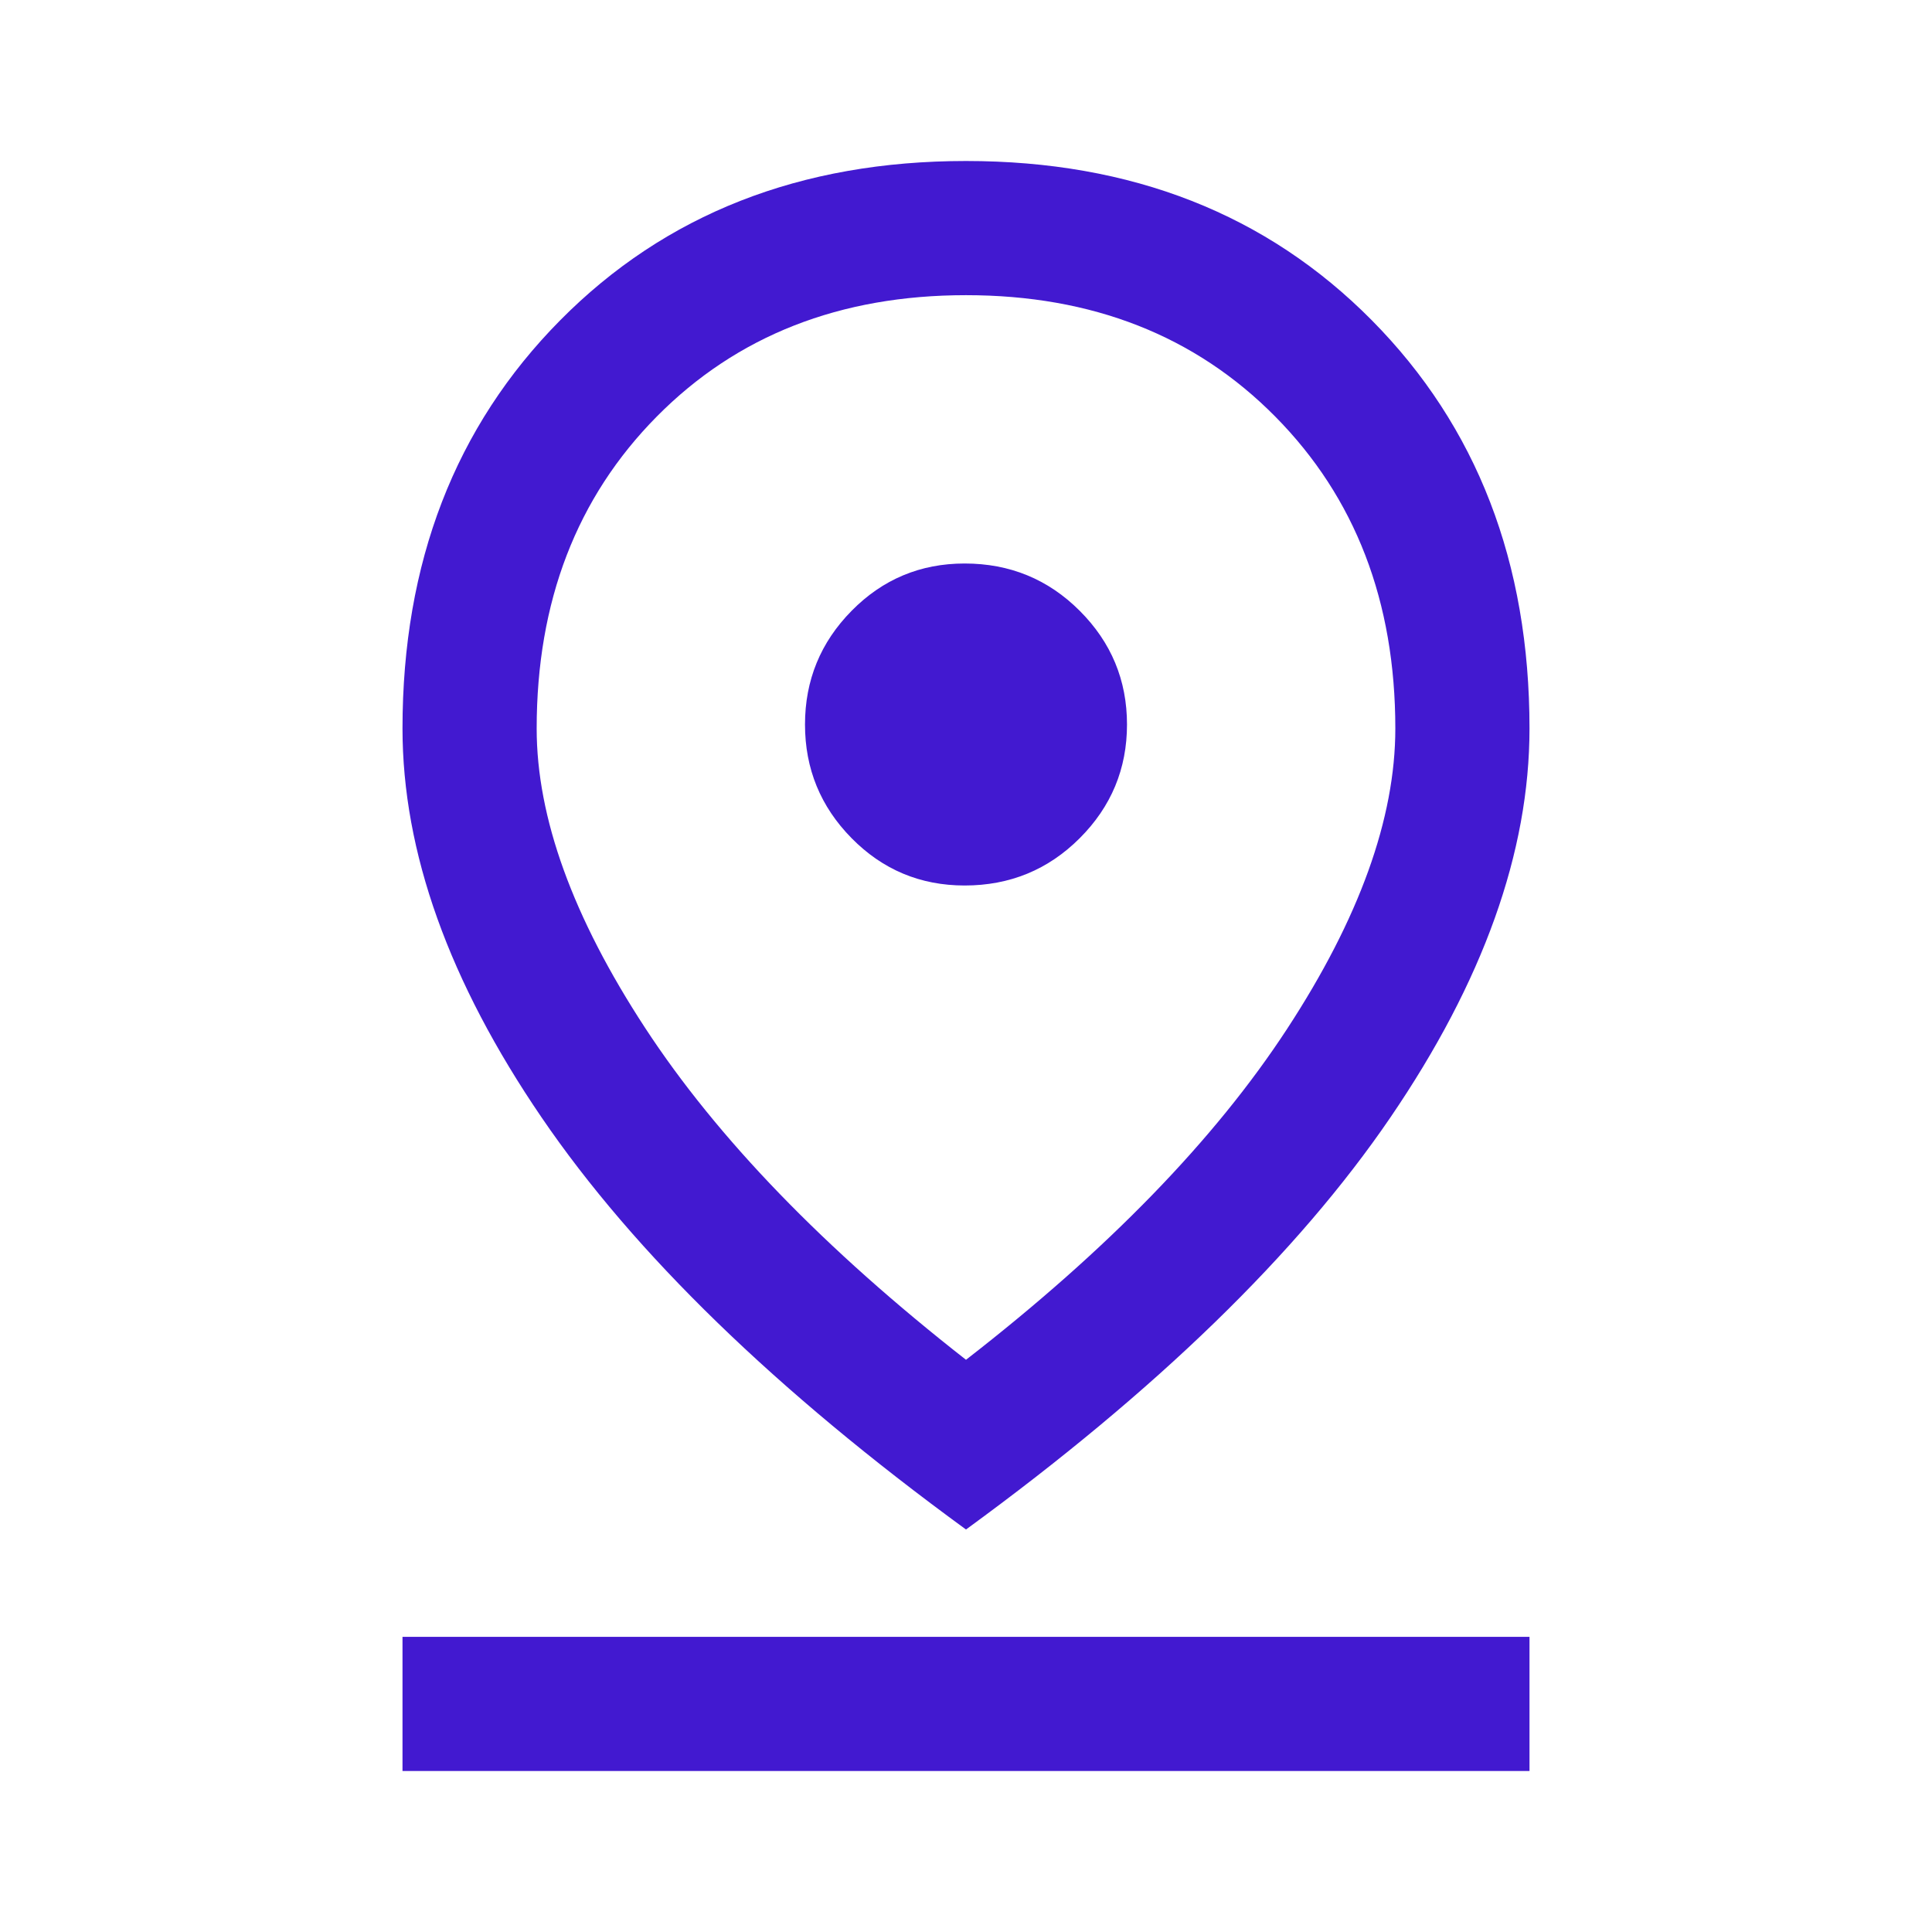
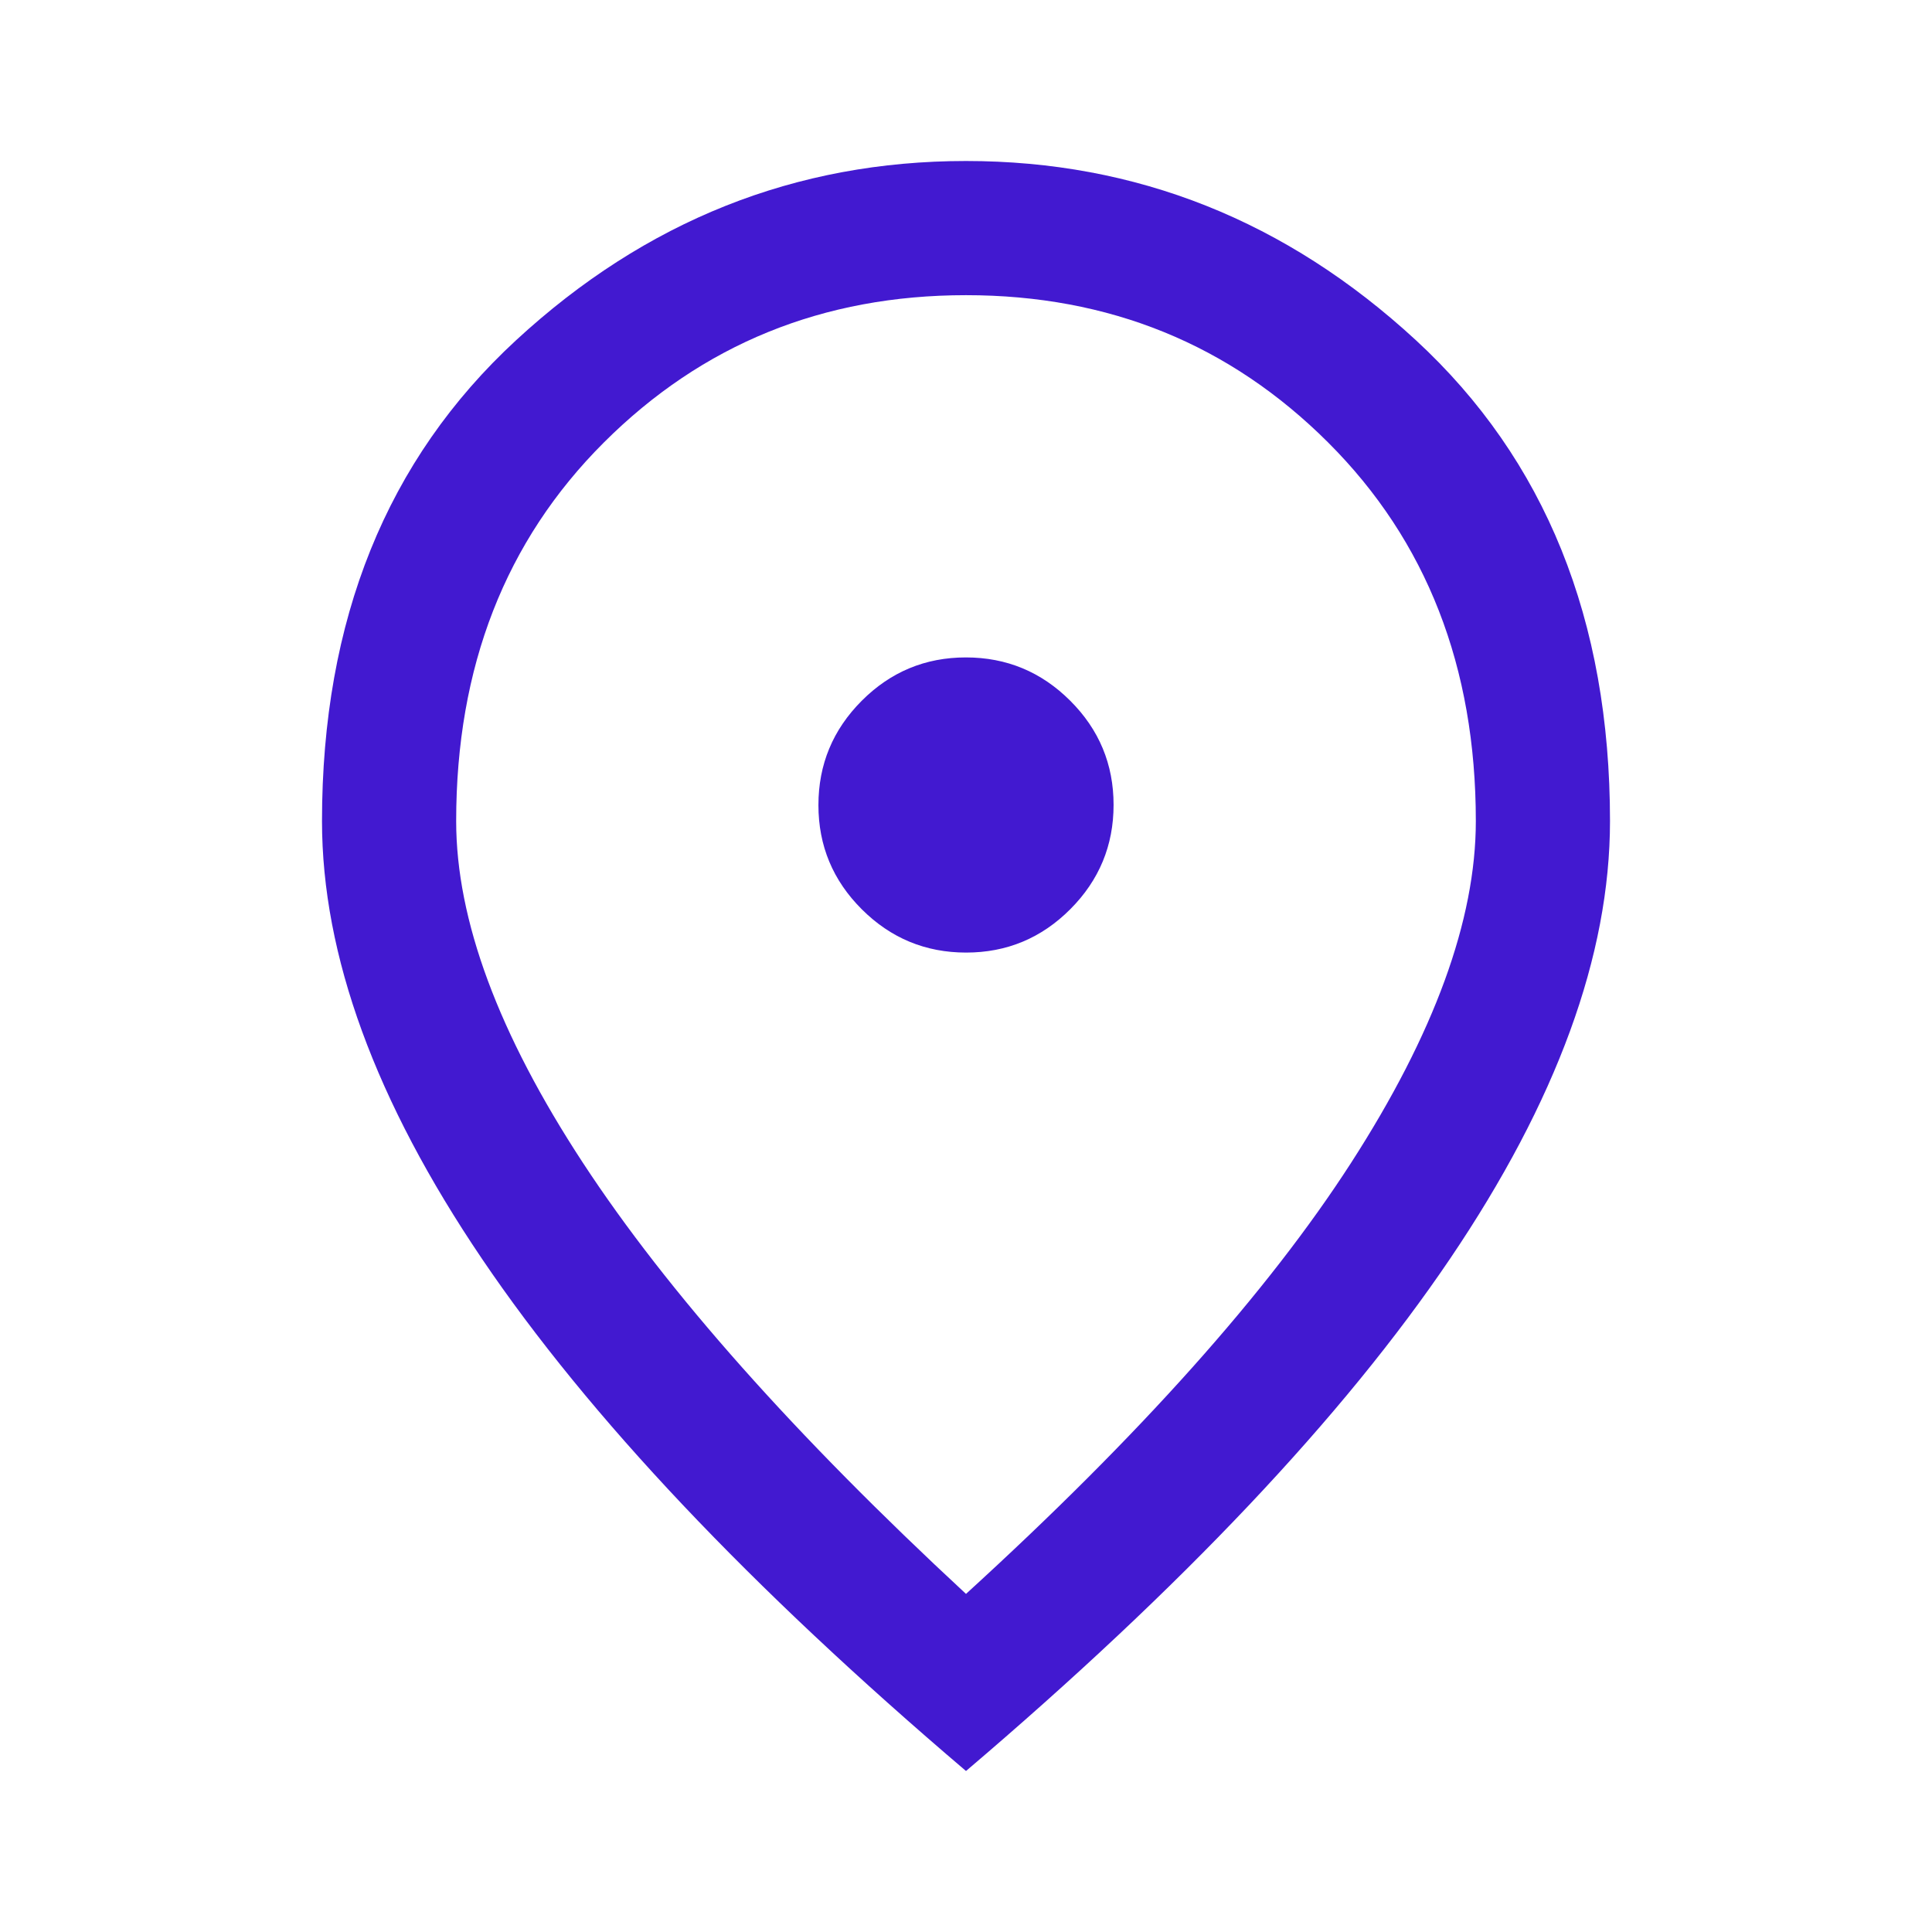
<svg xmlns="http://www.w3.org/2000/svg" height="40px" viewBox="0 -960 960 960" width="40px" fill="#4219D0">
-   <path d="M480-284.33q105.67-82 159.5-164.34Q693.33-531 693.33-598q0-94.67-59.66-155Q574-813.33 480-813.33q-94 0-153.67 60.33-59.66 60.33-59.66 155 0 66.33 53.83 148.67 53.83 82.33 159.5 165Zm0 84.33Q338.33-303.33 269.17-404.67 200-506 200-598q0-123.67 78.33-202.83Q356.67-880 480-880q123.33 0 201.67 79.17Q760-721.67 760-598q0 92-69.17 193.33Q621.67-303.33 480-200Zm-.67-320q33.67 0 57.17-23.5T560-600q0-33-23.5-56.5T479.33-680q-33 0-56.16 23.5Q400-633 400-600t23.17 56.5q23.16 23.5 56.16 23.5ZM200-80v-66.67h560V-80H200Zm280-520Z" />
+   <path d="M480.06-486.67q30.27 0 51.77-21.56 21.5-21.55 21.5-51.83 0-30.27-21.56-51.77-21.55-21.5-51.83-21.5-30.27 0-51.77 21.56-21.5 21.55-21.5 51.83 0 30.27 21.56 51.77 21.55 21.5 51.83 21.5ZM480-168q129.33-118 191.33-214.17 62-96.16 62-169.83 0-114.86-73.36-188.1-73.36-73.23-179.97-73.23T300.03-740.1q-73.36 73.24-73.36 188.1 0 73.67 63 169.83Q352.67-286 480-168Zm0 88Q319-217 239.5-334.5T160-552q0-150 96.5-239T480-880q127 0 223.5 89T800-552q0 100-79.5 217.5T480-80Zm0-480Z" />
</svg>
